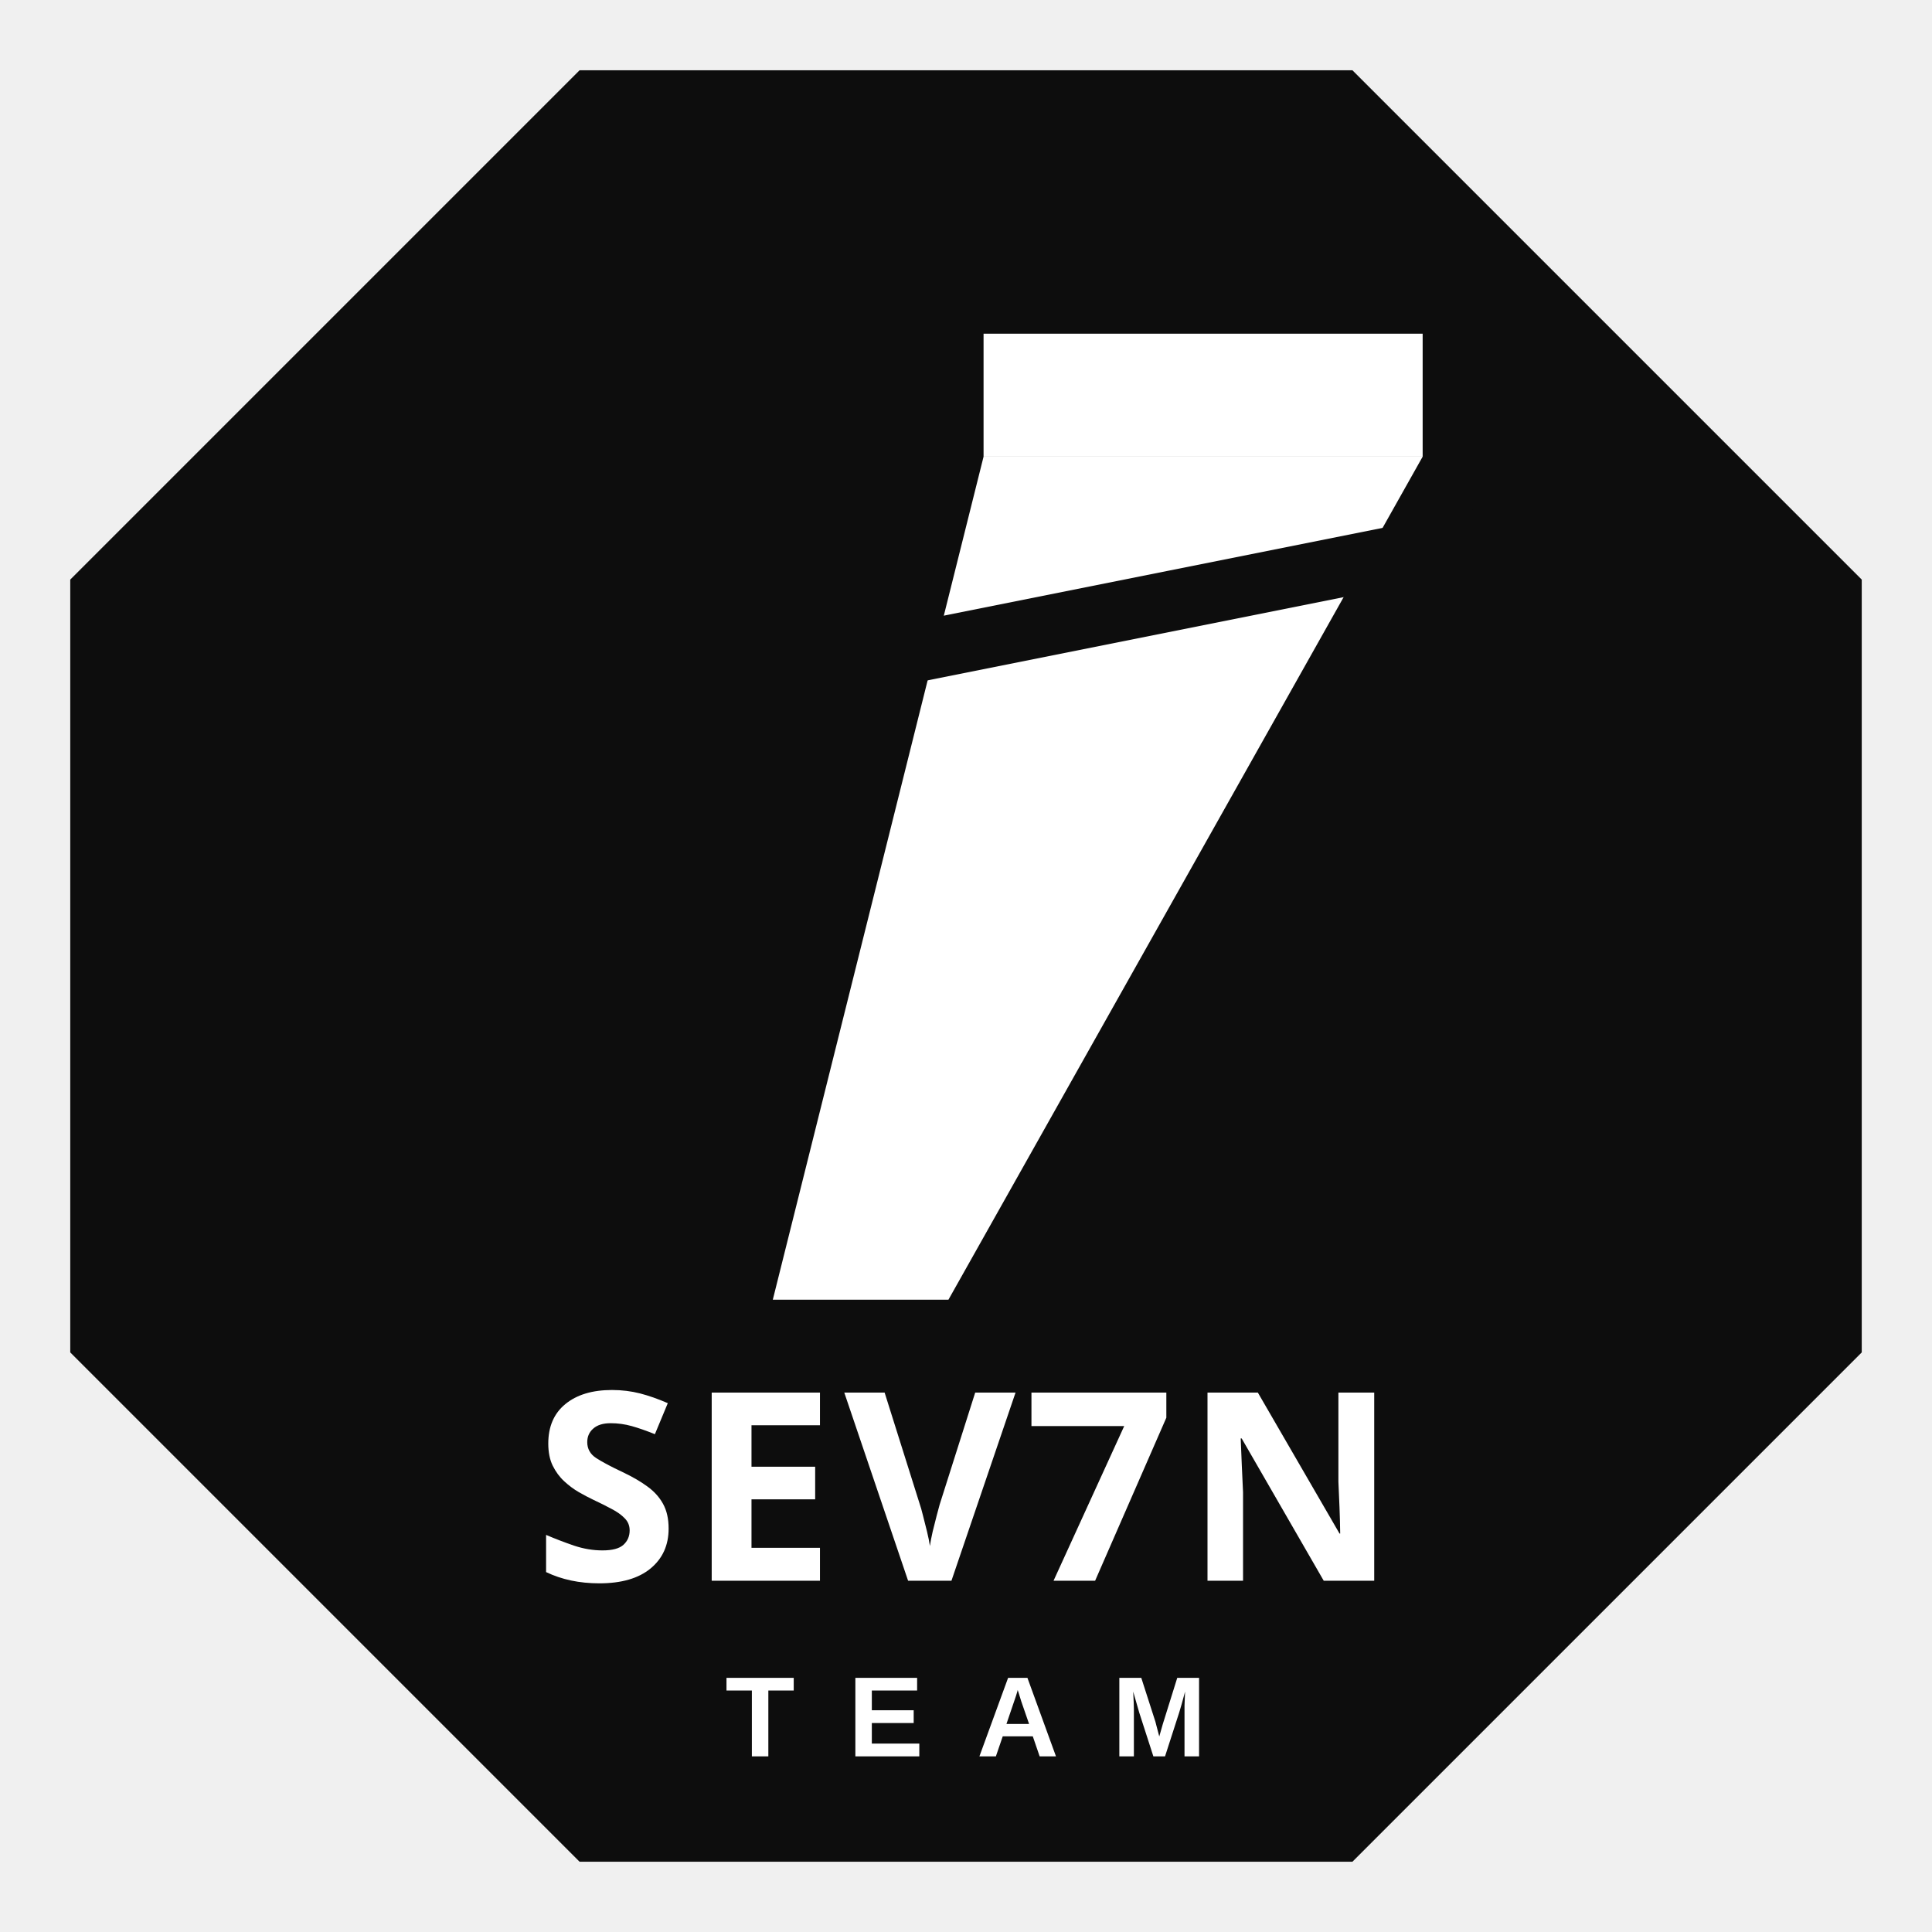
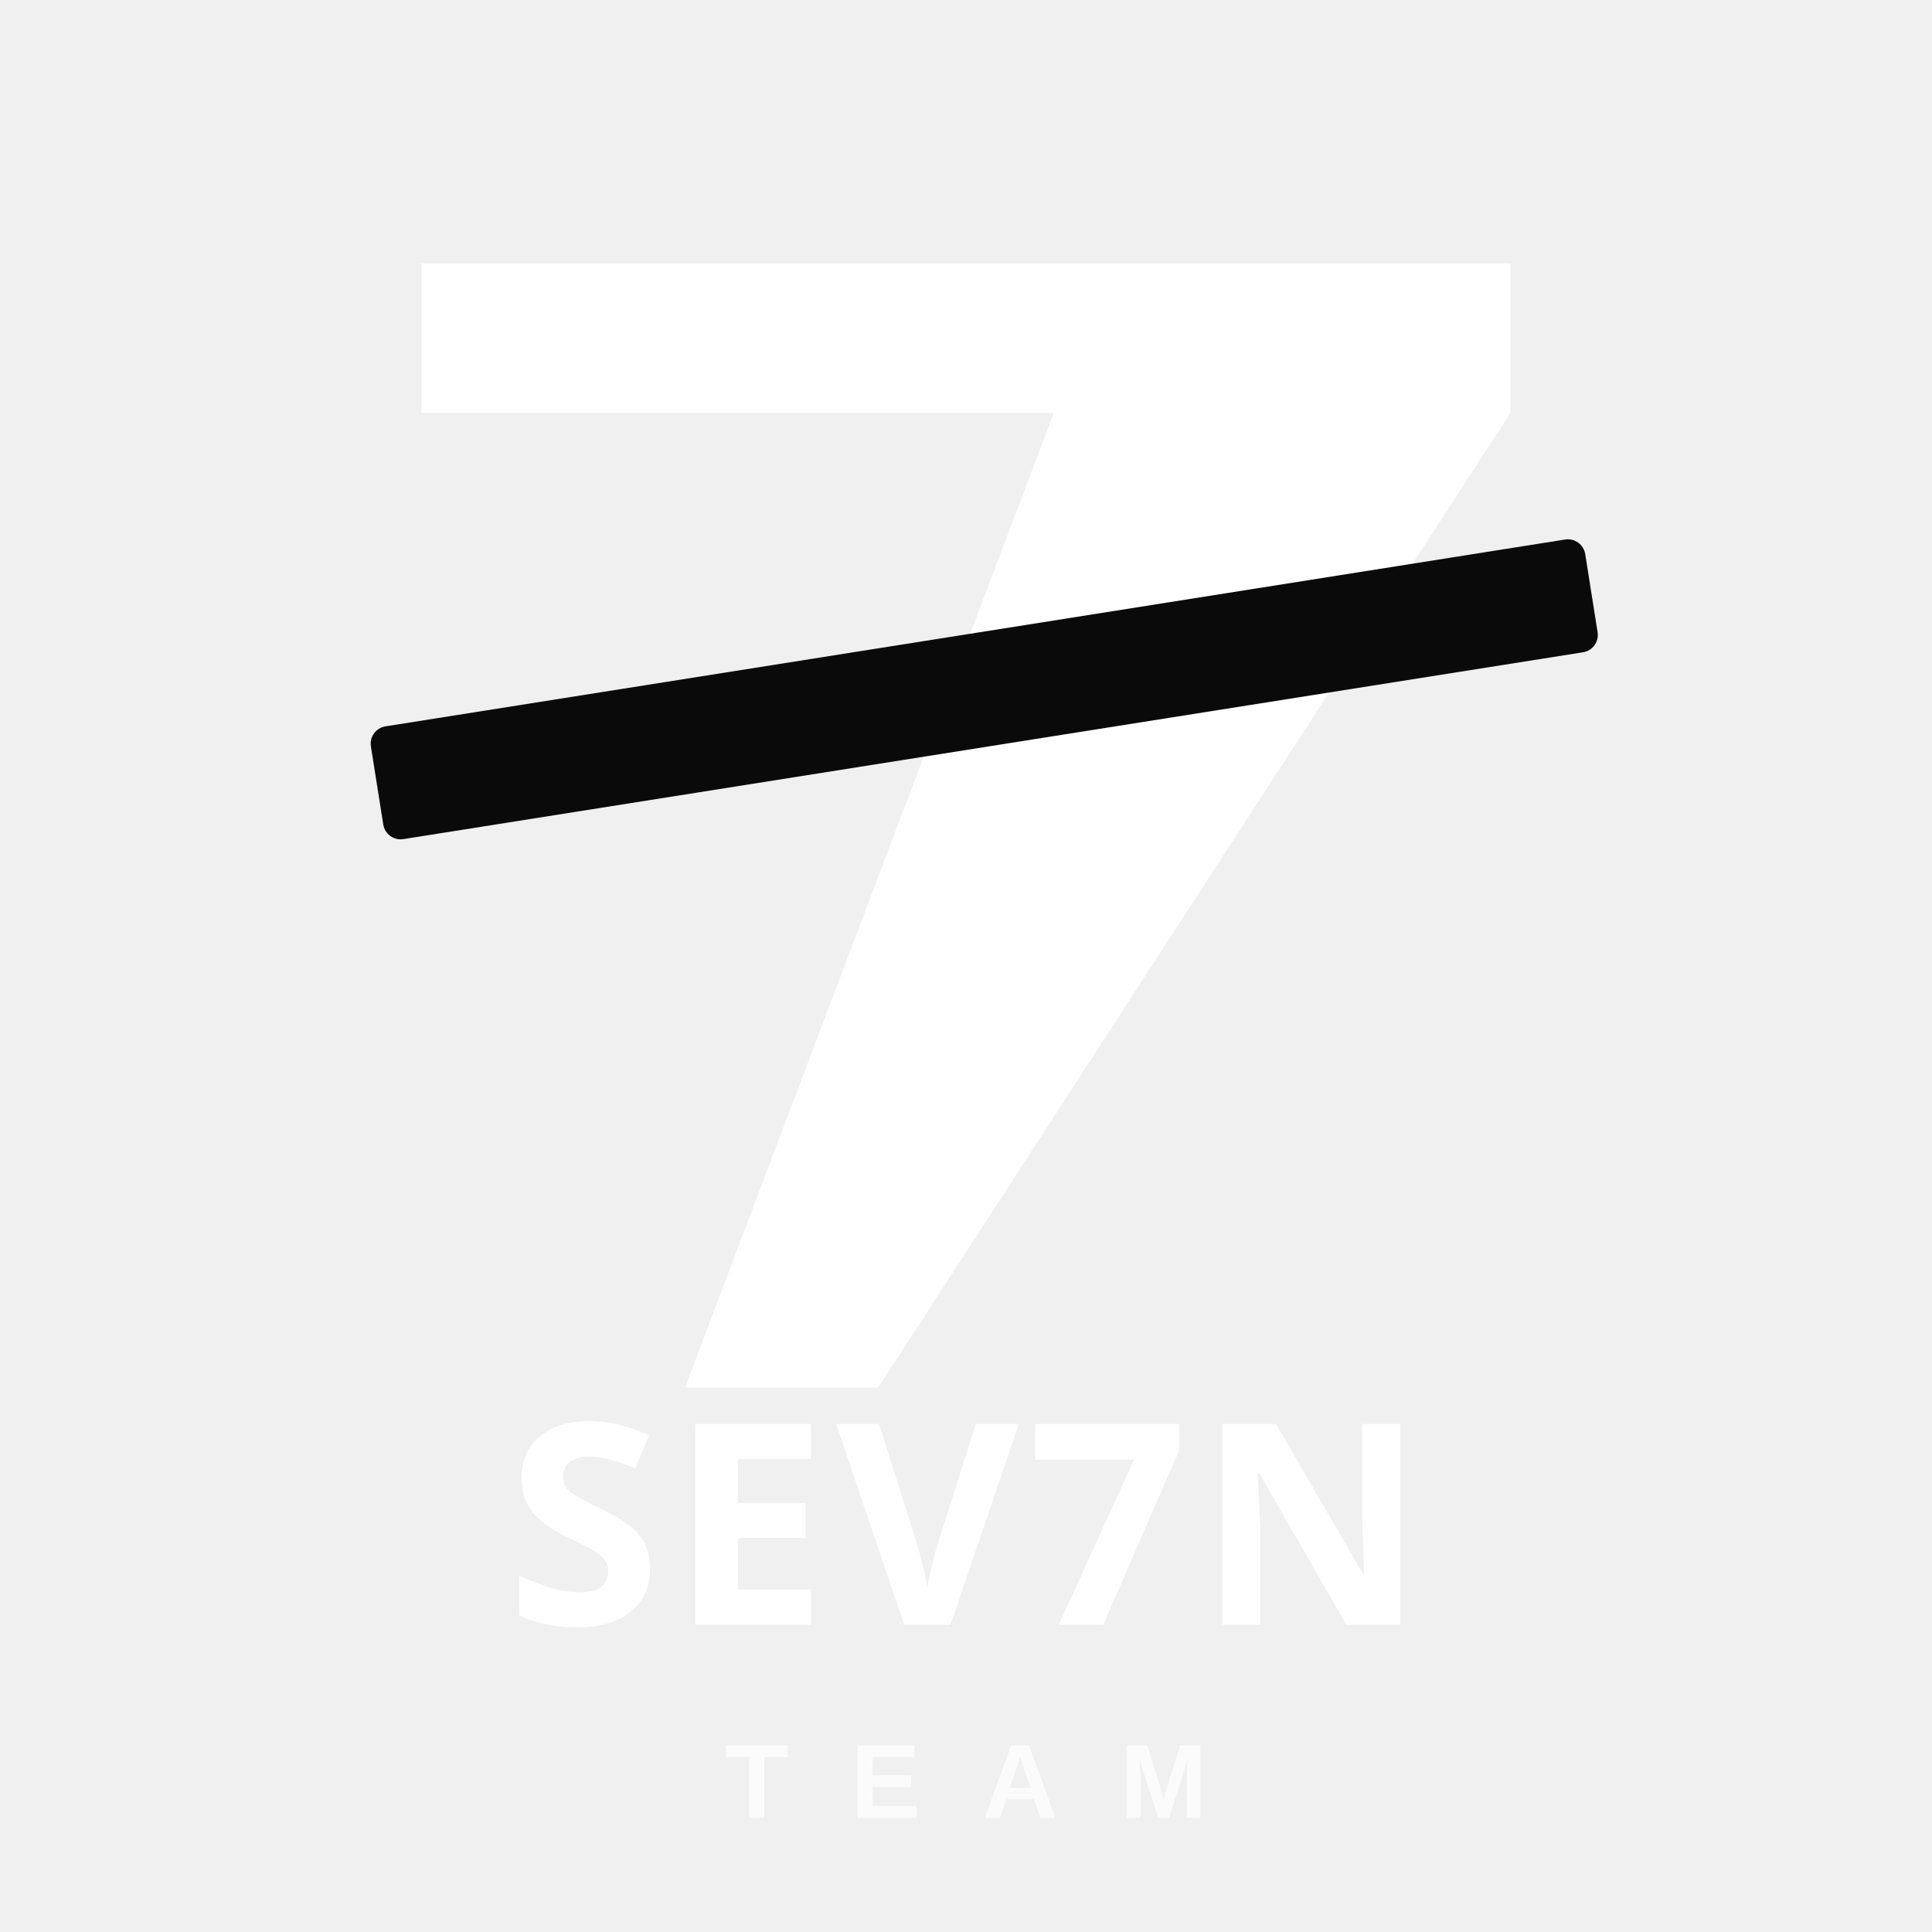
<svg xmlns="http://www.w3.org/2000/svg" viewBox="0 0 220 220" width="220" height="220">
-   <defs>
-     <clipPath id="octClip">
-       <polygon points="66,8 154,8 212,66 212,154 154,212 66,212 8,154 8,66" />
-     </clipPath>
-   </defs>
-   <polygon points="66,8 154,8 212,66 212,154 154,212 66,212 8,154 8,66" fill="#0d0d0d" />
-   <g clip-path="url(#octClip)">
-     <polygon points="58,38 162,38 162,52 112,52 112,38" fill="white" />
-     <polygon points="112,52 162,52 108,148 88,148" fill="white" />
-     <polygon points="58,80 168,58 168,65 58,87" fill="#0d0d0d" />
-   </g>
-   <text x="110" y="180" font-family="'Arial Black', 'Impact', sans-serif" font-size="30" font-weight="900" fill="white" text-anchor="middle" letter-spacing="1">SEV7N</text>
-   <text x="110" y="200" font-family="'Arial', sans-serif" font-size="13" font-weight="600" fill="white" text-anchor="middle" letter-spacing="6">TEAM</text>
+   <polygon points="48,30 172,30 172,47 48,47" fill="white" />
+   <polygon points="120,47 172,47 100,158 78,158" fill="white" />
+   <rect x="42" y="72" width="140" height="13" rx="2" transform="rotate(-9 112 78)" fill="#0a0a0a" />
+   <text x="110" y="185" font-family="'Arial Black', 'Impact', 'Franklin Gothic Heavy', sans-serif" font-size="32" font-weight="900" fill="white" text-anchor="middle" letter-spacing="1">SEV7N</text>
+   <text x="110" y="207" font-family="'Arial', sans-serif" font-size="12" font-weight="700" fill="rgba(255,255,255,0.75)" text-anchor="middle" letter-spacing="7">TEAM</text>
</svg>
